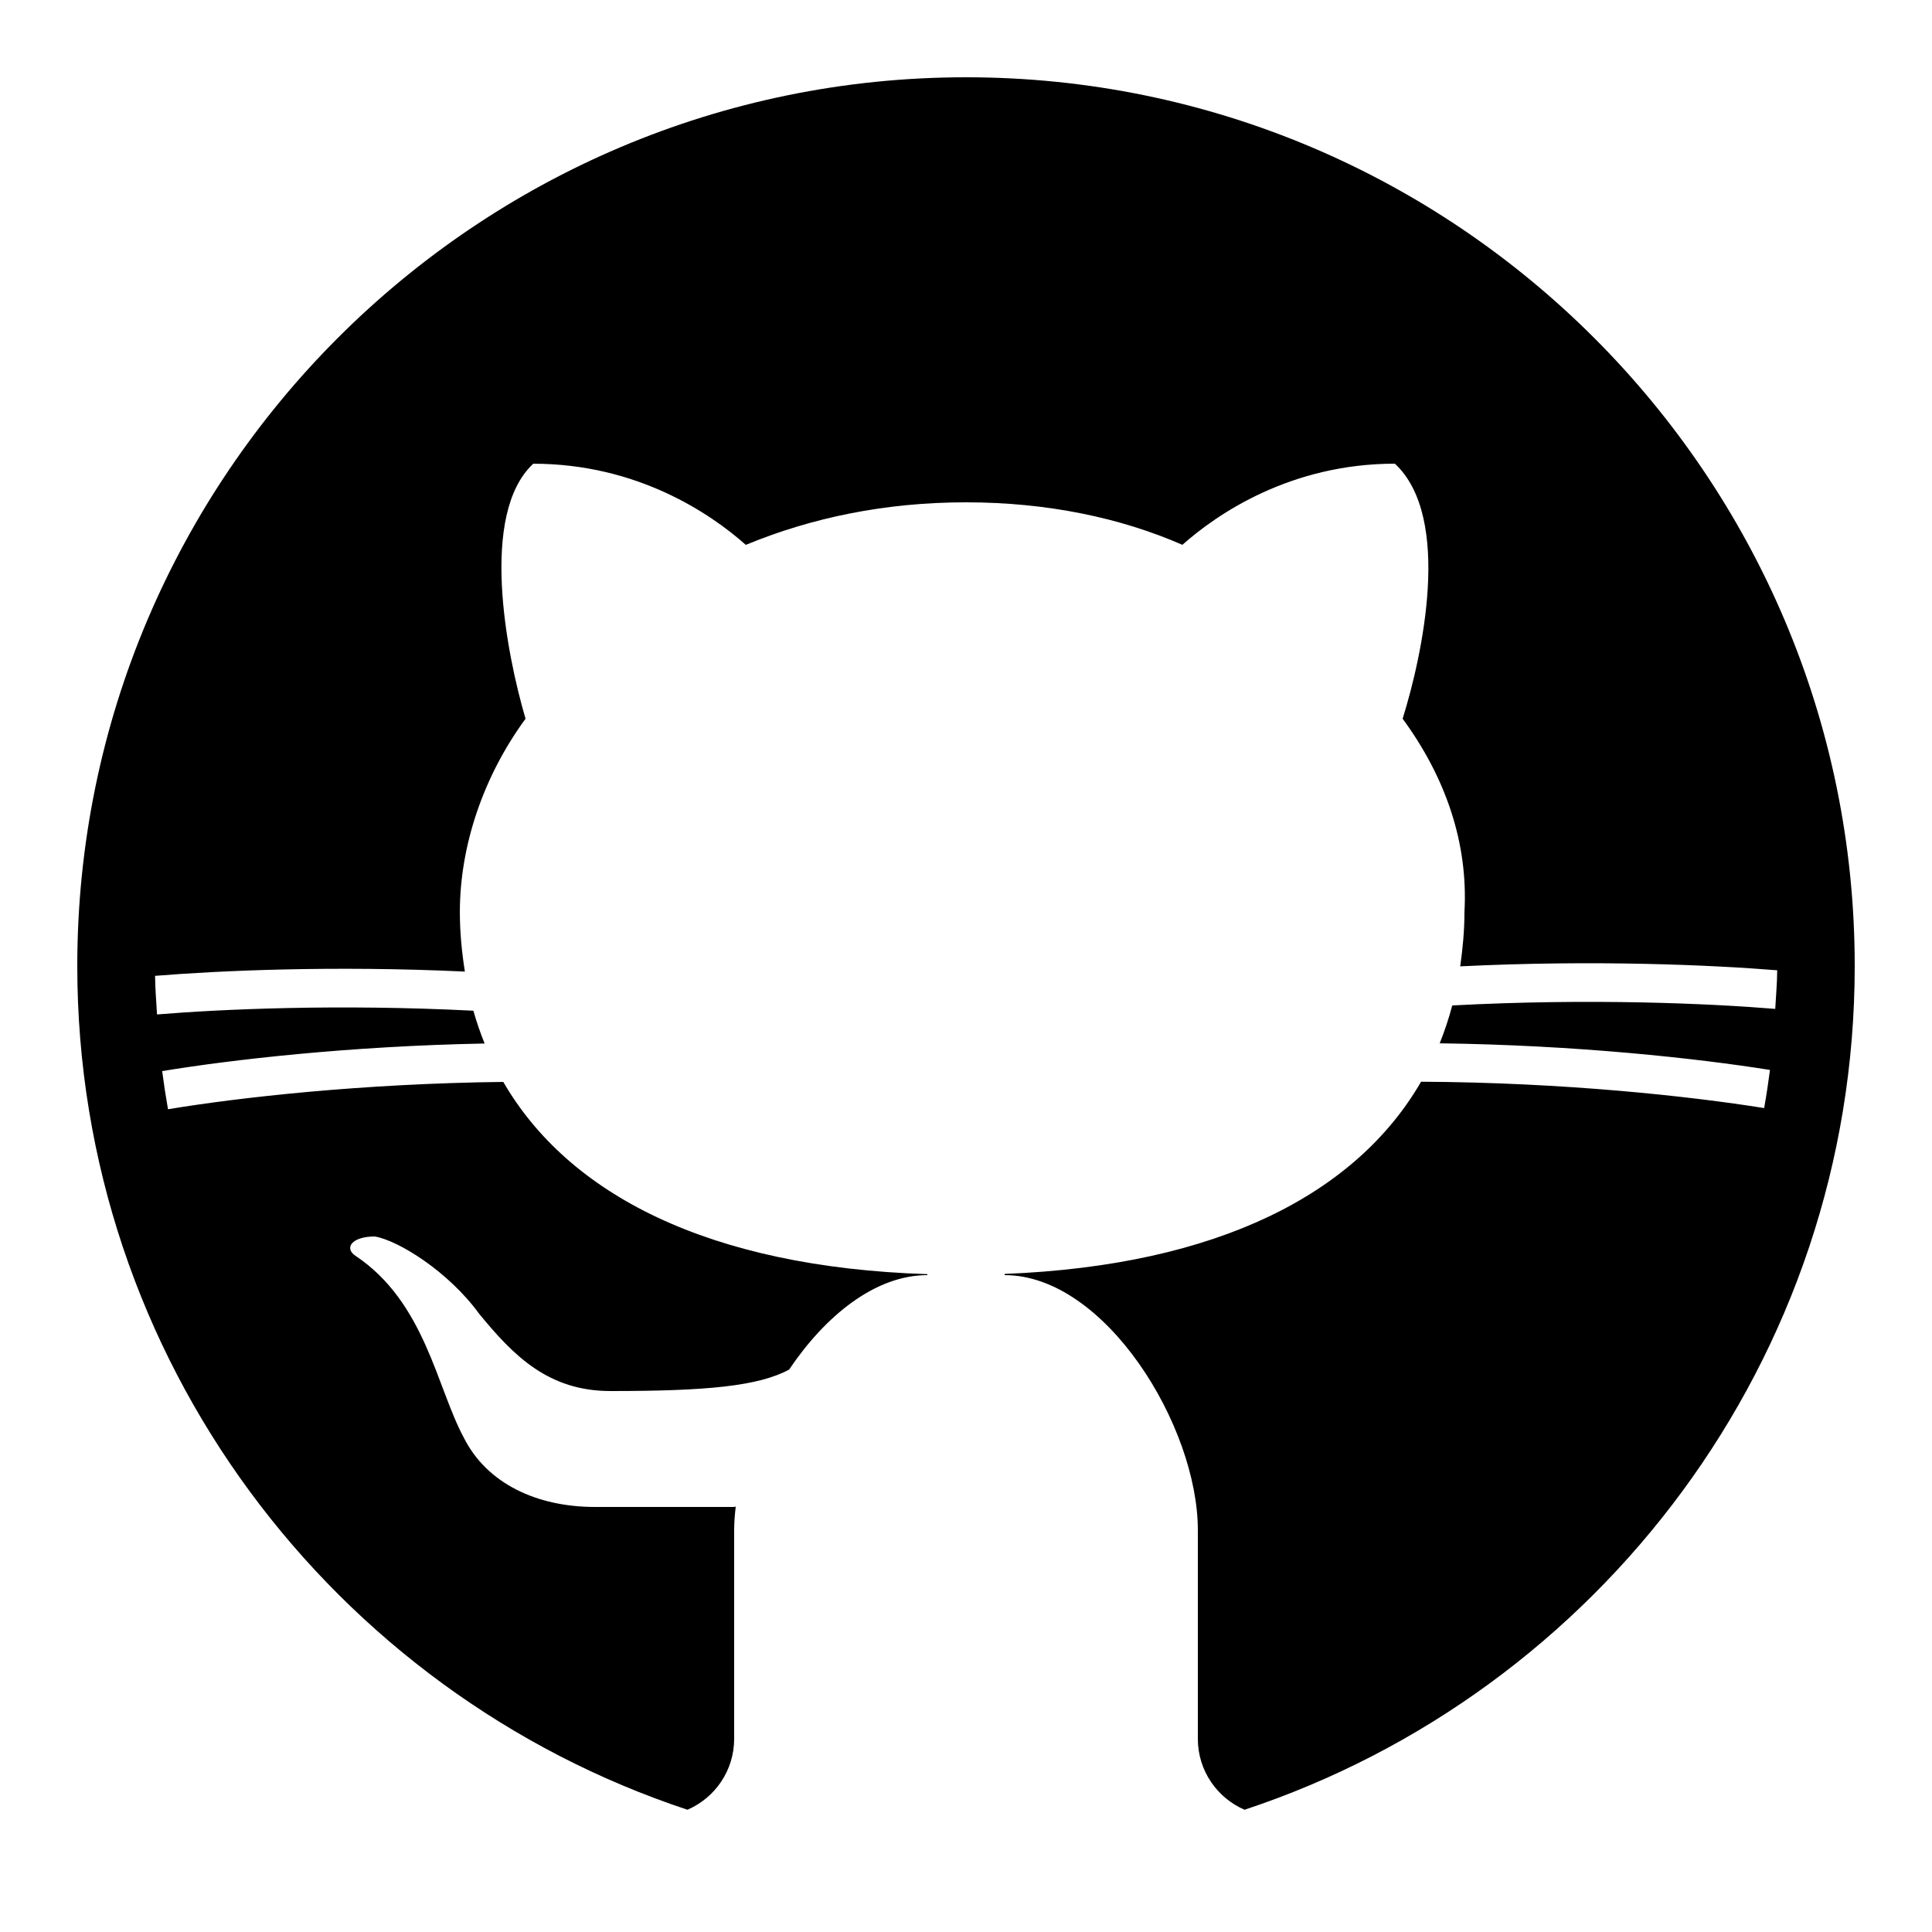
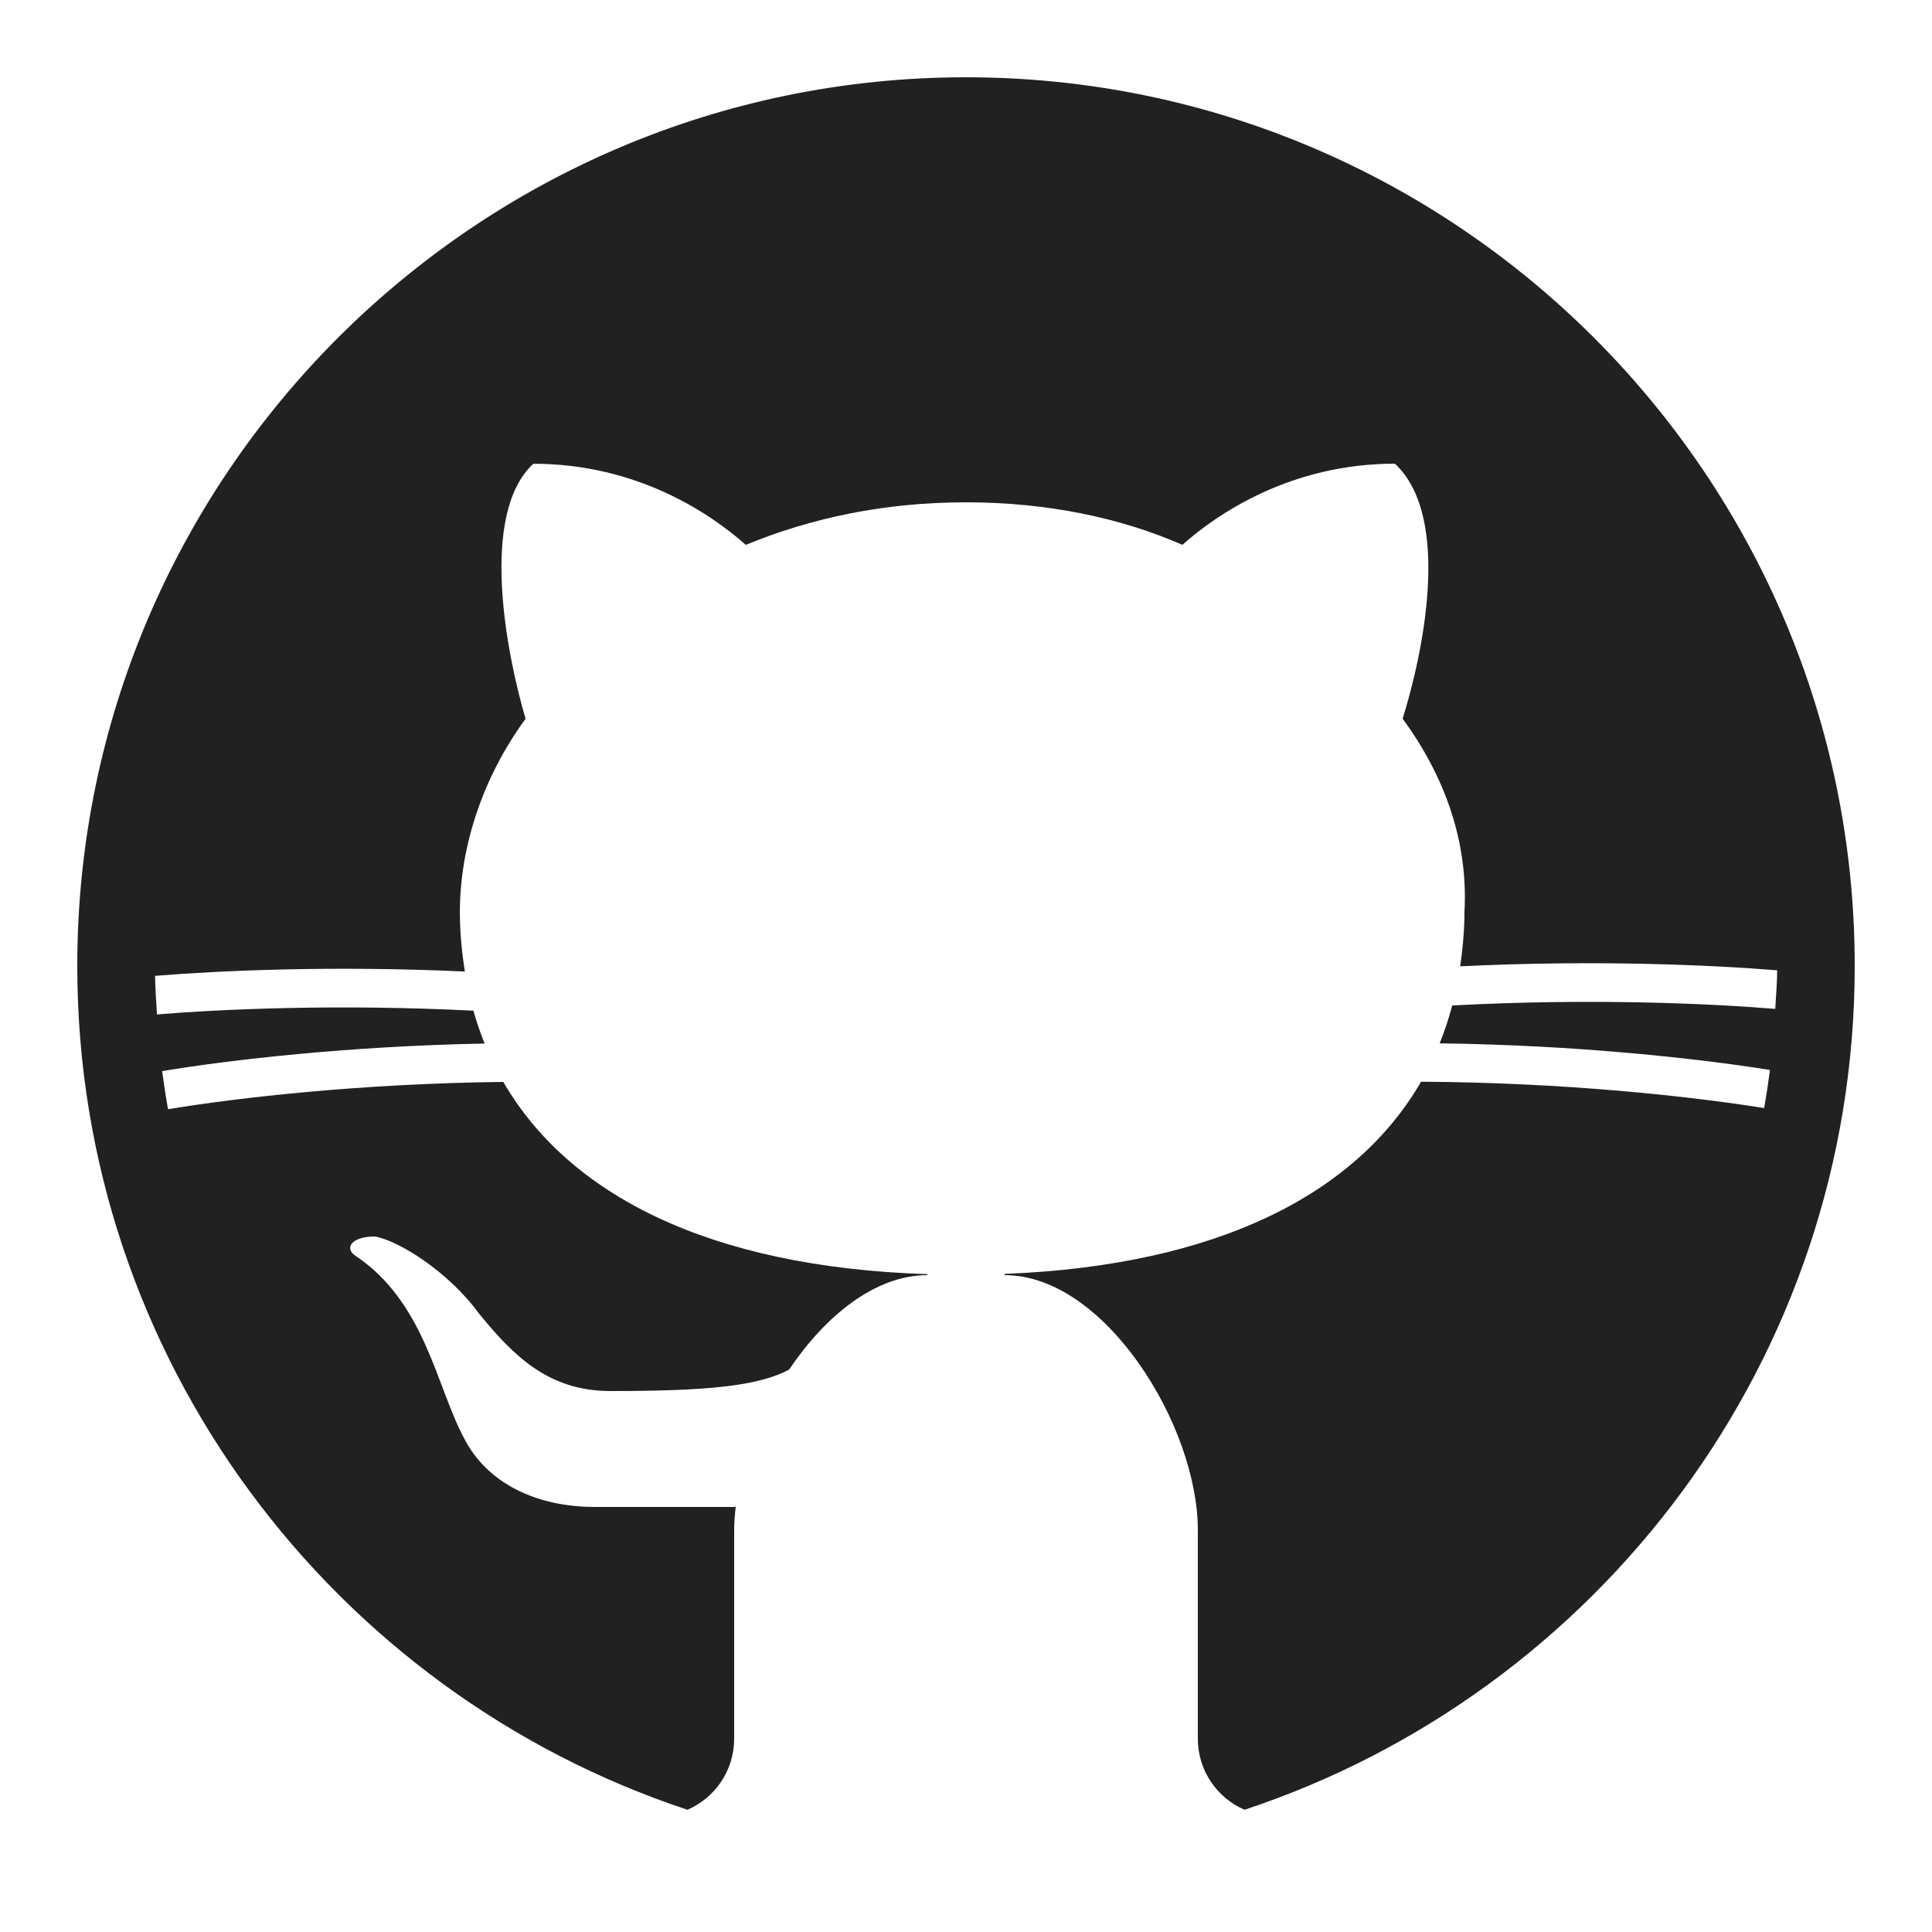
- <svg xmlns="http://www.w3.org/2000/svg" fill="#000000" viewBox="0 0 50 50" width="100px" height="100px">
-   <path d="M17.791,46.836C18.502,46.53,19,45.823,19,45v-5.4c0-0.197,0.016-0.402,0.041-0.61C19.027,38.994,19.014,38.997,19,39 c0,0-3,0-3.6,0c-1.5,0-2.8-0.6-3.4-1.8c-0.7-1.3-1-3.5-2.8-4.7C8.9,32.3,9.1,32,9.7,32c0.6,0.1,1.9,0.9,2.7,2c0.9,1.1,1.8,2,3.4,2 c2.487,0,3.82-0.125,4.622-0.555C21.356,34.056,22.649,33,24,33v-0.025c-5.668-0.182-9.289-2.066-10.975-4.975 c-3.665,0.042-6.856,0.405-8.677,0.707c-0.058-0.327-0.108-0.656-0.151-0.987c1.797-0.296,4.843-0.647,8.345-0.714 c-0.112-0.276-0.209-0.559-0.291-0.849c-3.511-0.178-6.541-0.039-8.187,0.097c-0.02-0.332-0.047-0.663-0.051-0.999 c1.649-0.135,4.597-0.27,8.018-0.111c-0.079-0.5-0.13-1.011-0.13-1.543c0-1.7,0.6-3.5,1.7-5c-0.5-1.7-1.2-5.3,0.2-6.6 c2.7,0,4.6,1.3,5.5,2.1C21,13.4,22.9,13,25,13s4,0.4,5.6,1.1c0.9-0.8,2.8-2.1,5.5-2.1c1.5,1.4,0.7,5,0.2,6.6c1.1,1.5,1.7,3.2,1.6,5 c0,0.484-0.045,0.951-0.11,1.409c3.499-0.172,6.527-0.034,8.204,0.102c-0.002,0.337-0.033,0.666-0.051,0.999 c-1.671-0.138-4.775-0.28-8.359-0.089c-0.089,0.336-0.197,0.663-0.325,0.98c3.546,0.046,6.665,0.389,8.548,0.689 c-0.043,0.332-0.093,0.661-0.151,0.987c-1.912-0.306-5.171-0.664-8.879-0.682C35.112,30.873,31.557,32.75,26,32.969V33 c2.6,0,5,3.9,5,6.6V45c0,0.823,0.498,1.53,1.209,1.836C41.37,43.804,48,35.164,48,25C48,12.318,37.683,2,25,2S2,12.318,2,25 C2,35.164,8.63,43.804,17.791,46.836z" />
+ <svg xmlns="http://www.w3.org/2000/svg" width="30" height="30" viewBox="0 0 30 30" fill="none">
+   <path d="M10.675 28.102C11.101 27.918 11.4 27.494 11.4 27V23.76C11.4 23.642 11.41 23.519 11.425 23.394C11.416 23.396 11.408 23.398 11.4 23.4C11.4 23.4 9.6 23.4 9.24 23.4C8.34 23.4 7.56 23.04 7.2 22.32C6.78 21.54 6.6 20.22 5.52 19.5C5.34 19.38 5.46 19.2 5.82 19.2C6.18 19.26 6.96 19.74 7.44 20.4C7.98 21.06 8.52 21.6 9.48 21.6C10.972 21.6 11.772 21.525 12.253 21.267C12.814 20.434 13.589 19.8 14.4 19.8V19.785C10.999 19.676 8.827 18.545 7.815 16.8C5.616 16.825 3.701 17.043 2.609 17.224C2.574 17.028 2.544 16.831 2.518 16.632C3.596 16.454 5.424 16.244 7.525 16.204C7.458 16.038 7.4 15.868 7.351 15.694C5.244 15.587 3.426 15.671 2.438 15.752C2.426 15.553 2.41 15.355 2.408 15.153C3.397 15.072 5.166 14.991 7.219 15.086C7.171 14.786 7.141 14.48 7.141 14.161C7.141 13.141 7.501 12.061 8.161 11.161C7.861 10.141 7.441 7.981 8.281 7.201C9.901 7.201 11.041 7.981 11.581 8.461C12.6 8.04 13.74 7.8 15 7.8C16.26 7.8 17.4 8.04 18.36 8.46C18.9 7.98 20.04 7.2 21.66 7.2C22.56 8.04 22.08 10.2 21.78 11.16C22.44 12.06 22.8 13.08 22.74 14.16C22.74 14.45 22.713 14.731 22.674 15.005C24.773 14.902 26.59 14.985 27.596 15.067C27.595 15.269 27.577 15.466 27.566 15.666C26.563 15.583 24.701 15.498 22.55 15.613C22.497 15.814 22.432 16.01 22.355 16.201C24.483 16.228 26.354 16.434 27.484 16.614C27.458 16.813 27.428 17.011 27.394 17.206C26.246 17.023 24.291 16.808 22.066 16.797C21.067 18.524 18.934 19.65 15.6 19.781V19.8C17.16 19.8 18.6 22.14 18.6 23.76V27C18.6 27.494 18.899 27.918 19.325 28.102C24.822 26.282 28.8 21.098 28.8 15C28.8 7.391 22.61 1.2 15 1.2C7.39 1.2 1.2 7.391 1.2 15C1.2 21.098 5.178 26.282 10.675 28.102Z" fill="#212121" />
</svg>
